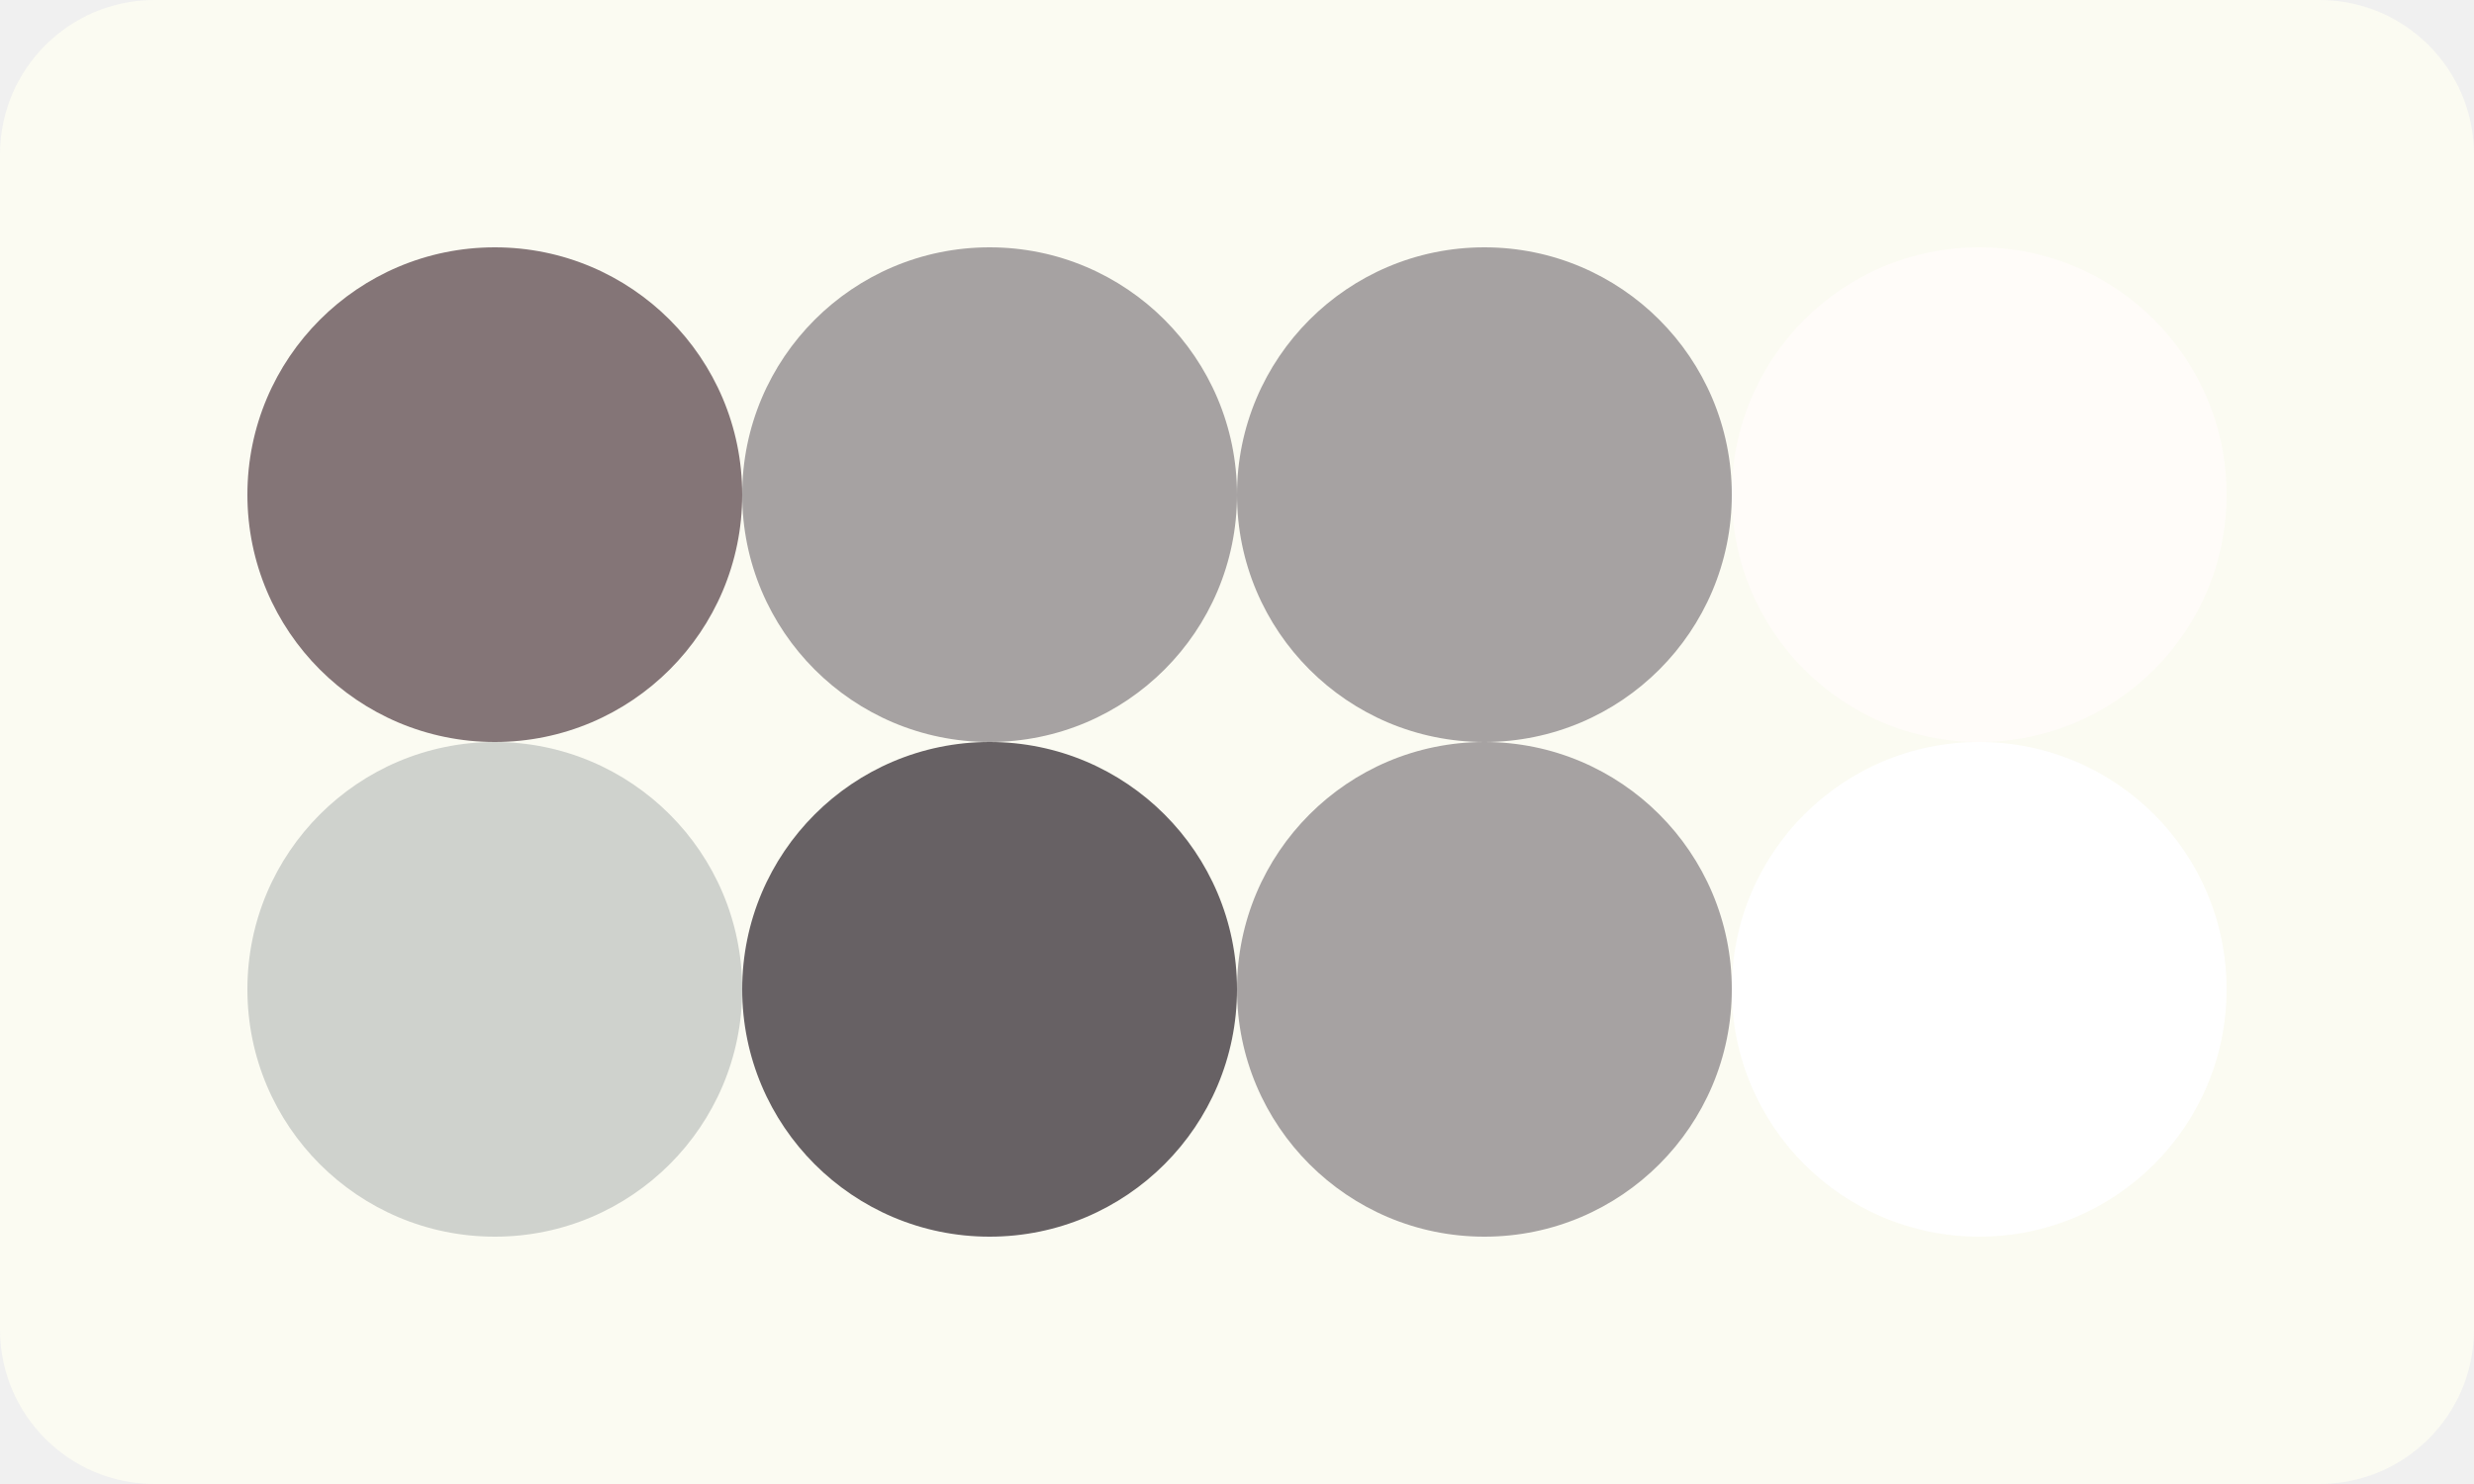
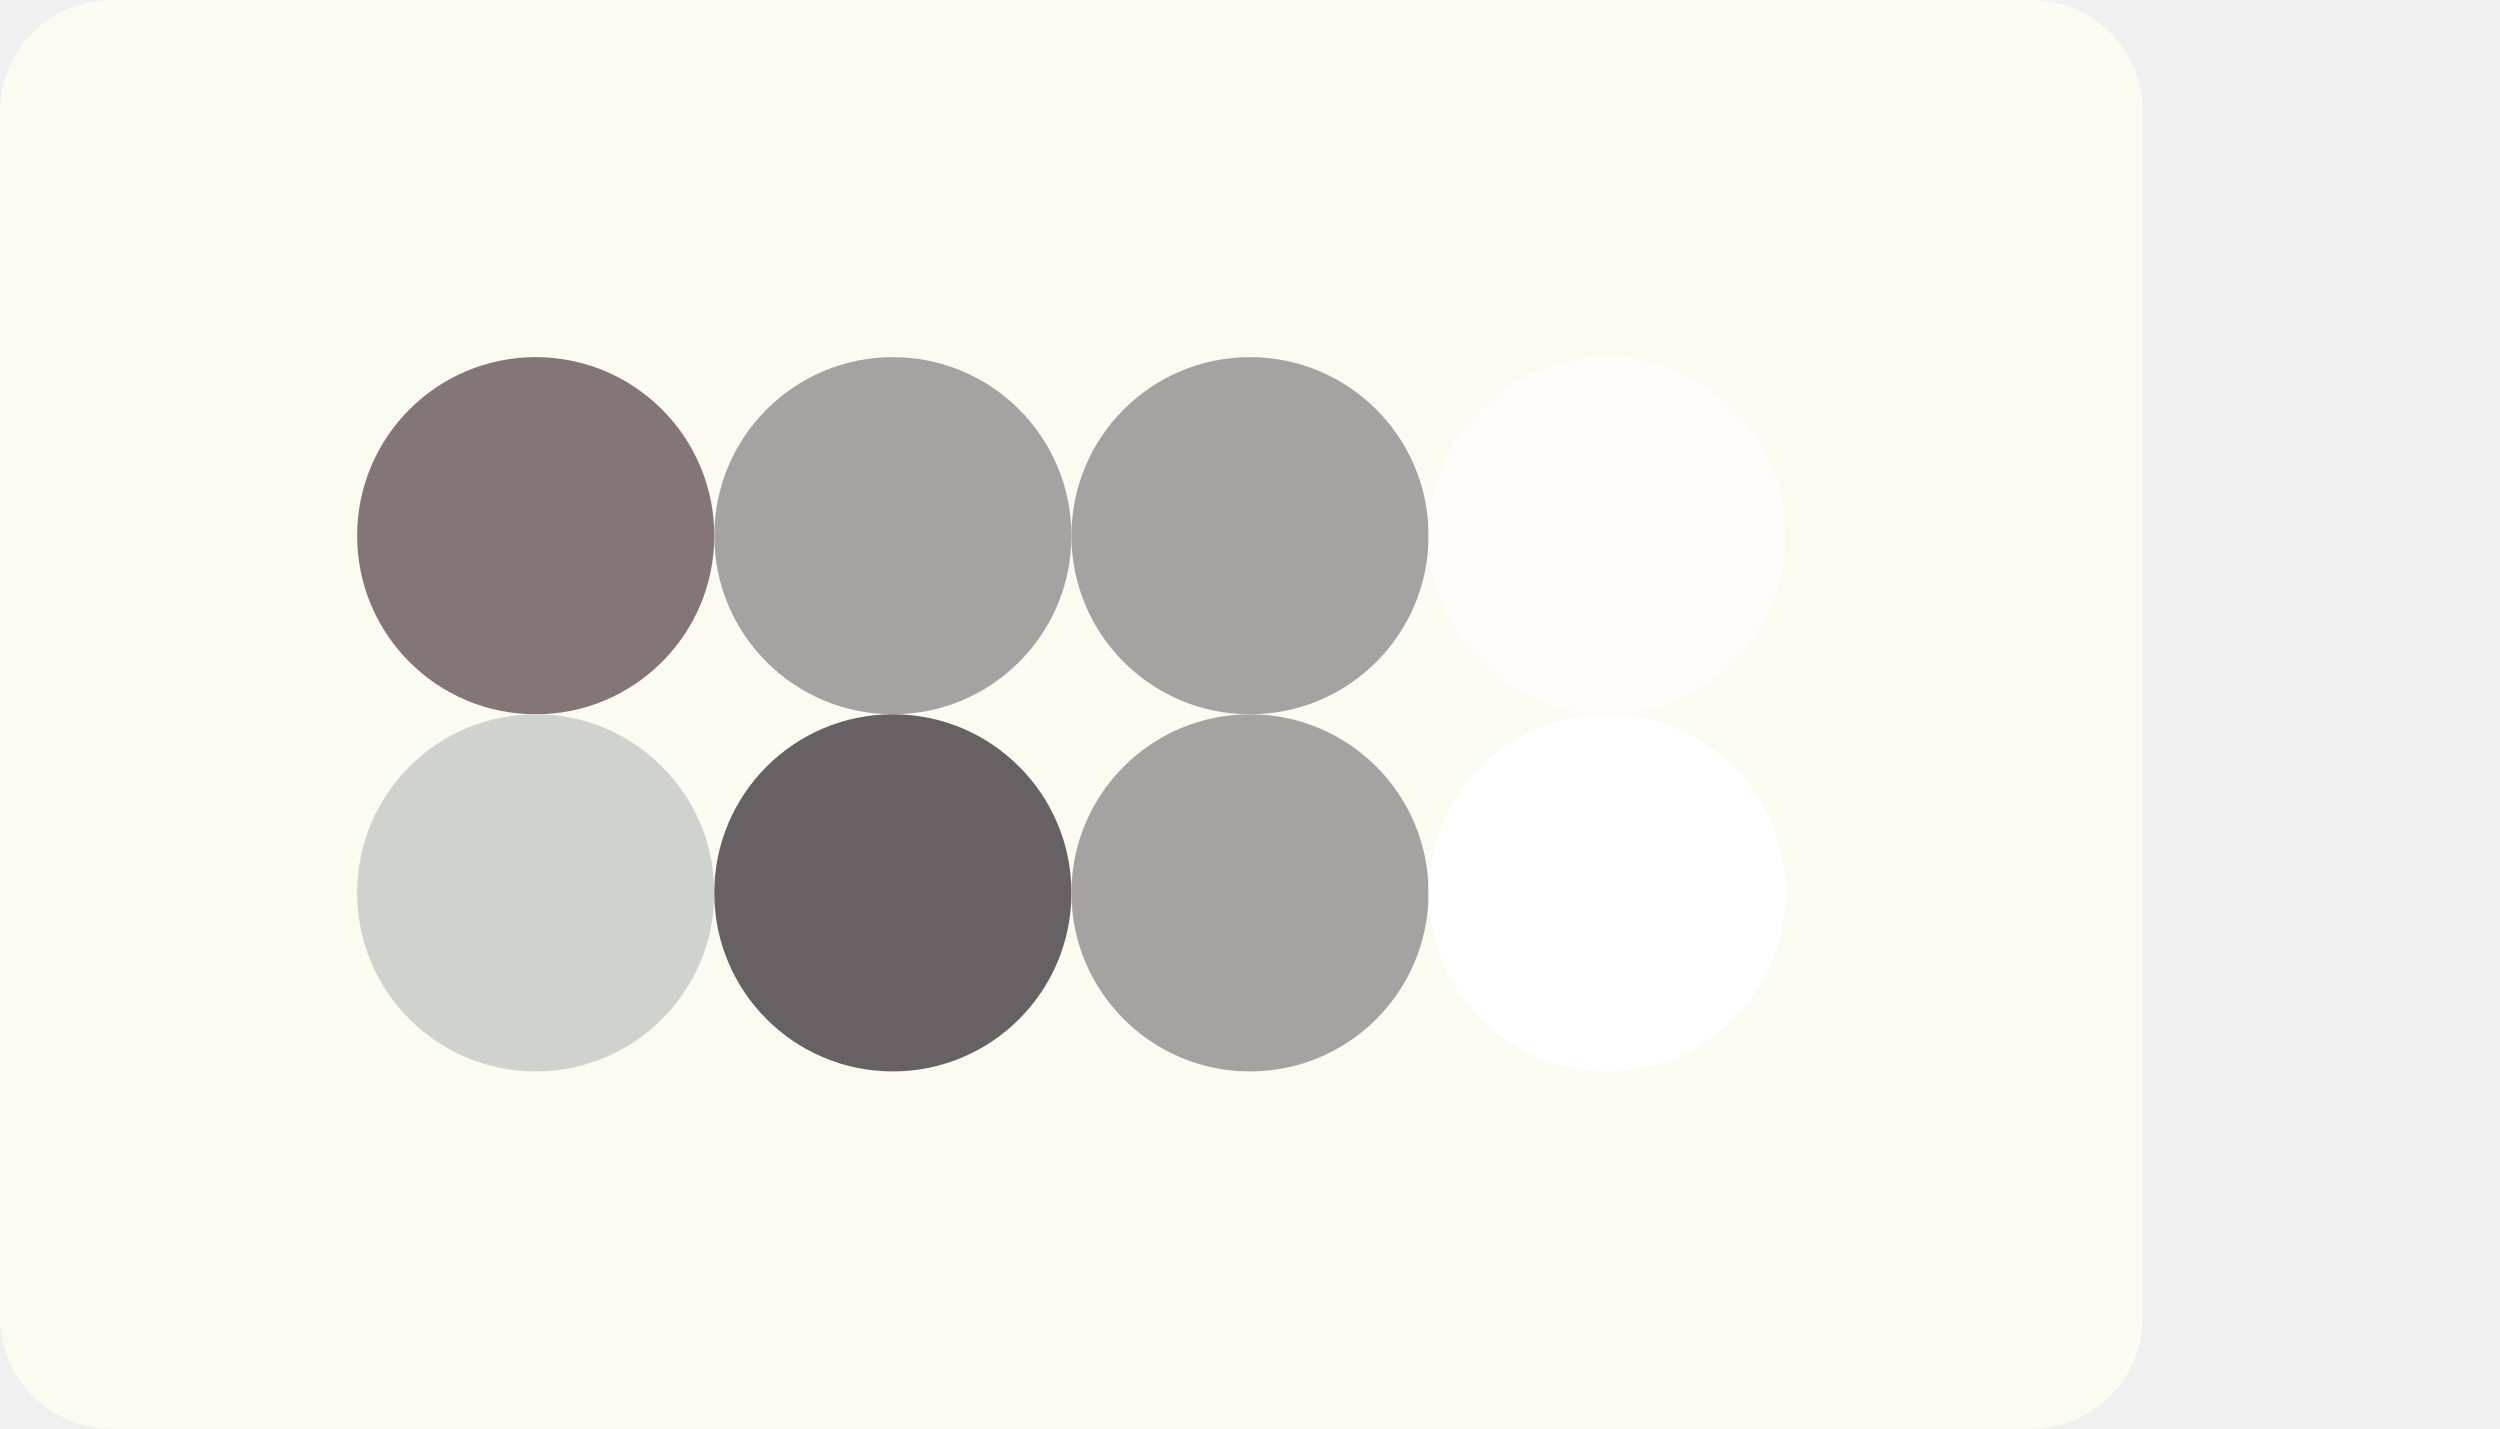
- <svg xmlns="http://www.w3.org/2000/svg" class="vector" width="80px" height="48px" baseProfile="full" version="1.1">
-   <rect width="80" height="48" fill="#FBFBF2" rx="5" ry="5" />
-   <circle cx="16" cy="16" r="8" fill="#847577" />
-   <circle cx="32" cy="16" r="8" fill="#A6A2A2" />
-   <circle cx="48" cy="16" r="8" fill="#A6A2A2" />
-   <circle cx="64" cy="16" r="8" fill="#FFFCF9" />
-   <circle cx="16" cy="32" r="8" fill="#CFD2CD" />
-   <circle cx="32" cy="32" r="8" fill="#676164" />
-   <circle cx="48" cy="32" r="8" fill="#A6A2A2" />
-   <circle cx="64" cy="32" r="8" fill="#FFF" />
+ <svg xmlns="http://www.w3.org/2000/svg" class="vector" width="112px" height="64px" baseProfile="full" version="1.1">
+   <rect width="96" height="64" fill="#FBFBF2" rx="5" ry="5" />
+   <circle cx="24" cy="24" r="8" fill="#847577" />
+   <circle cx="40" cy="24" r="8" fill="#A6A2A2" />
+   <circle cx="56" cy="24" r="8" fill="#A6A2A2" />
+   <circle cx="72" cy="24" r="8" fill="#FFFCF9" />
+   <circle cx="24" cy="40" r="8" fill="#CFD2CD" />
+   <circle cx="40" cy="40" r="8" fill="#676164" />
+   <circle cx="56" cy="40" r="8" fill="#A6A2A2" />
+   <circle cx="72" cy="40" r="8" fill="#FFF" />
</svg>
